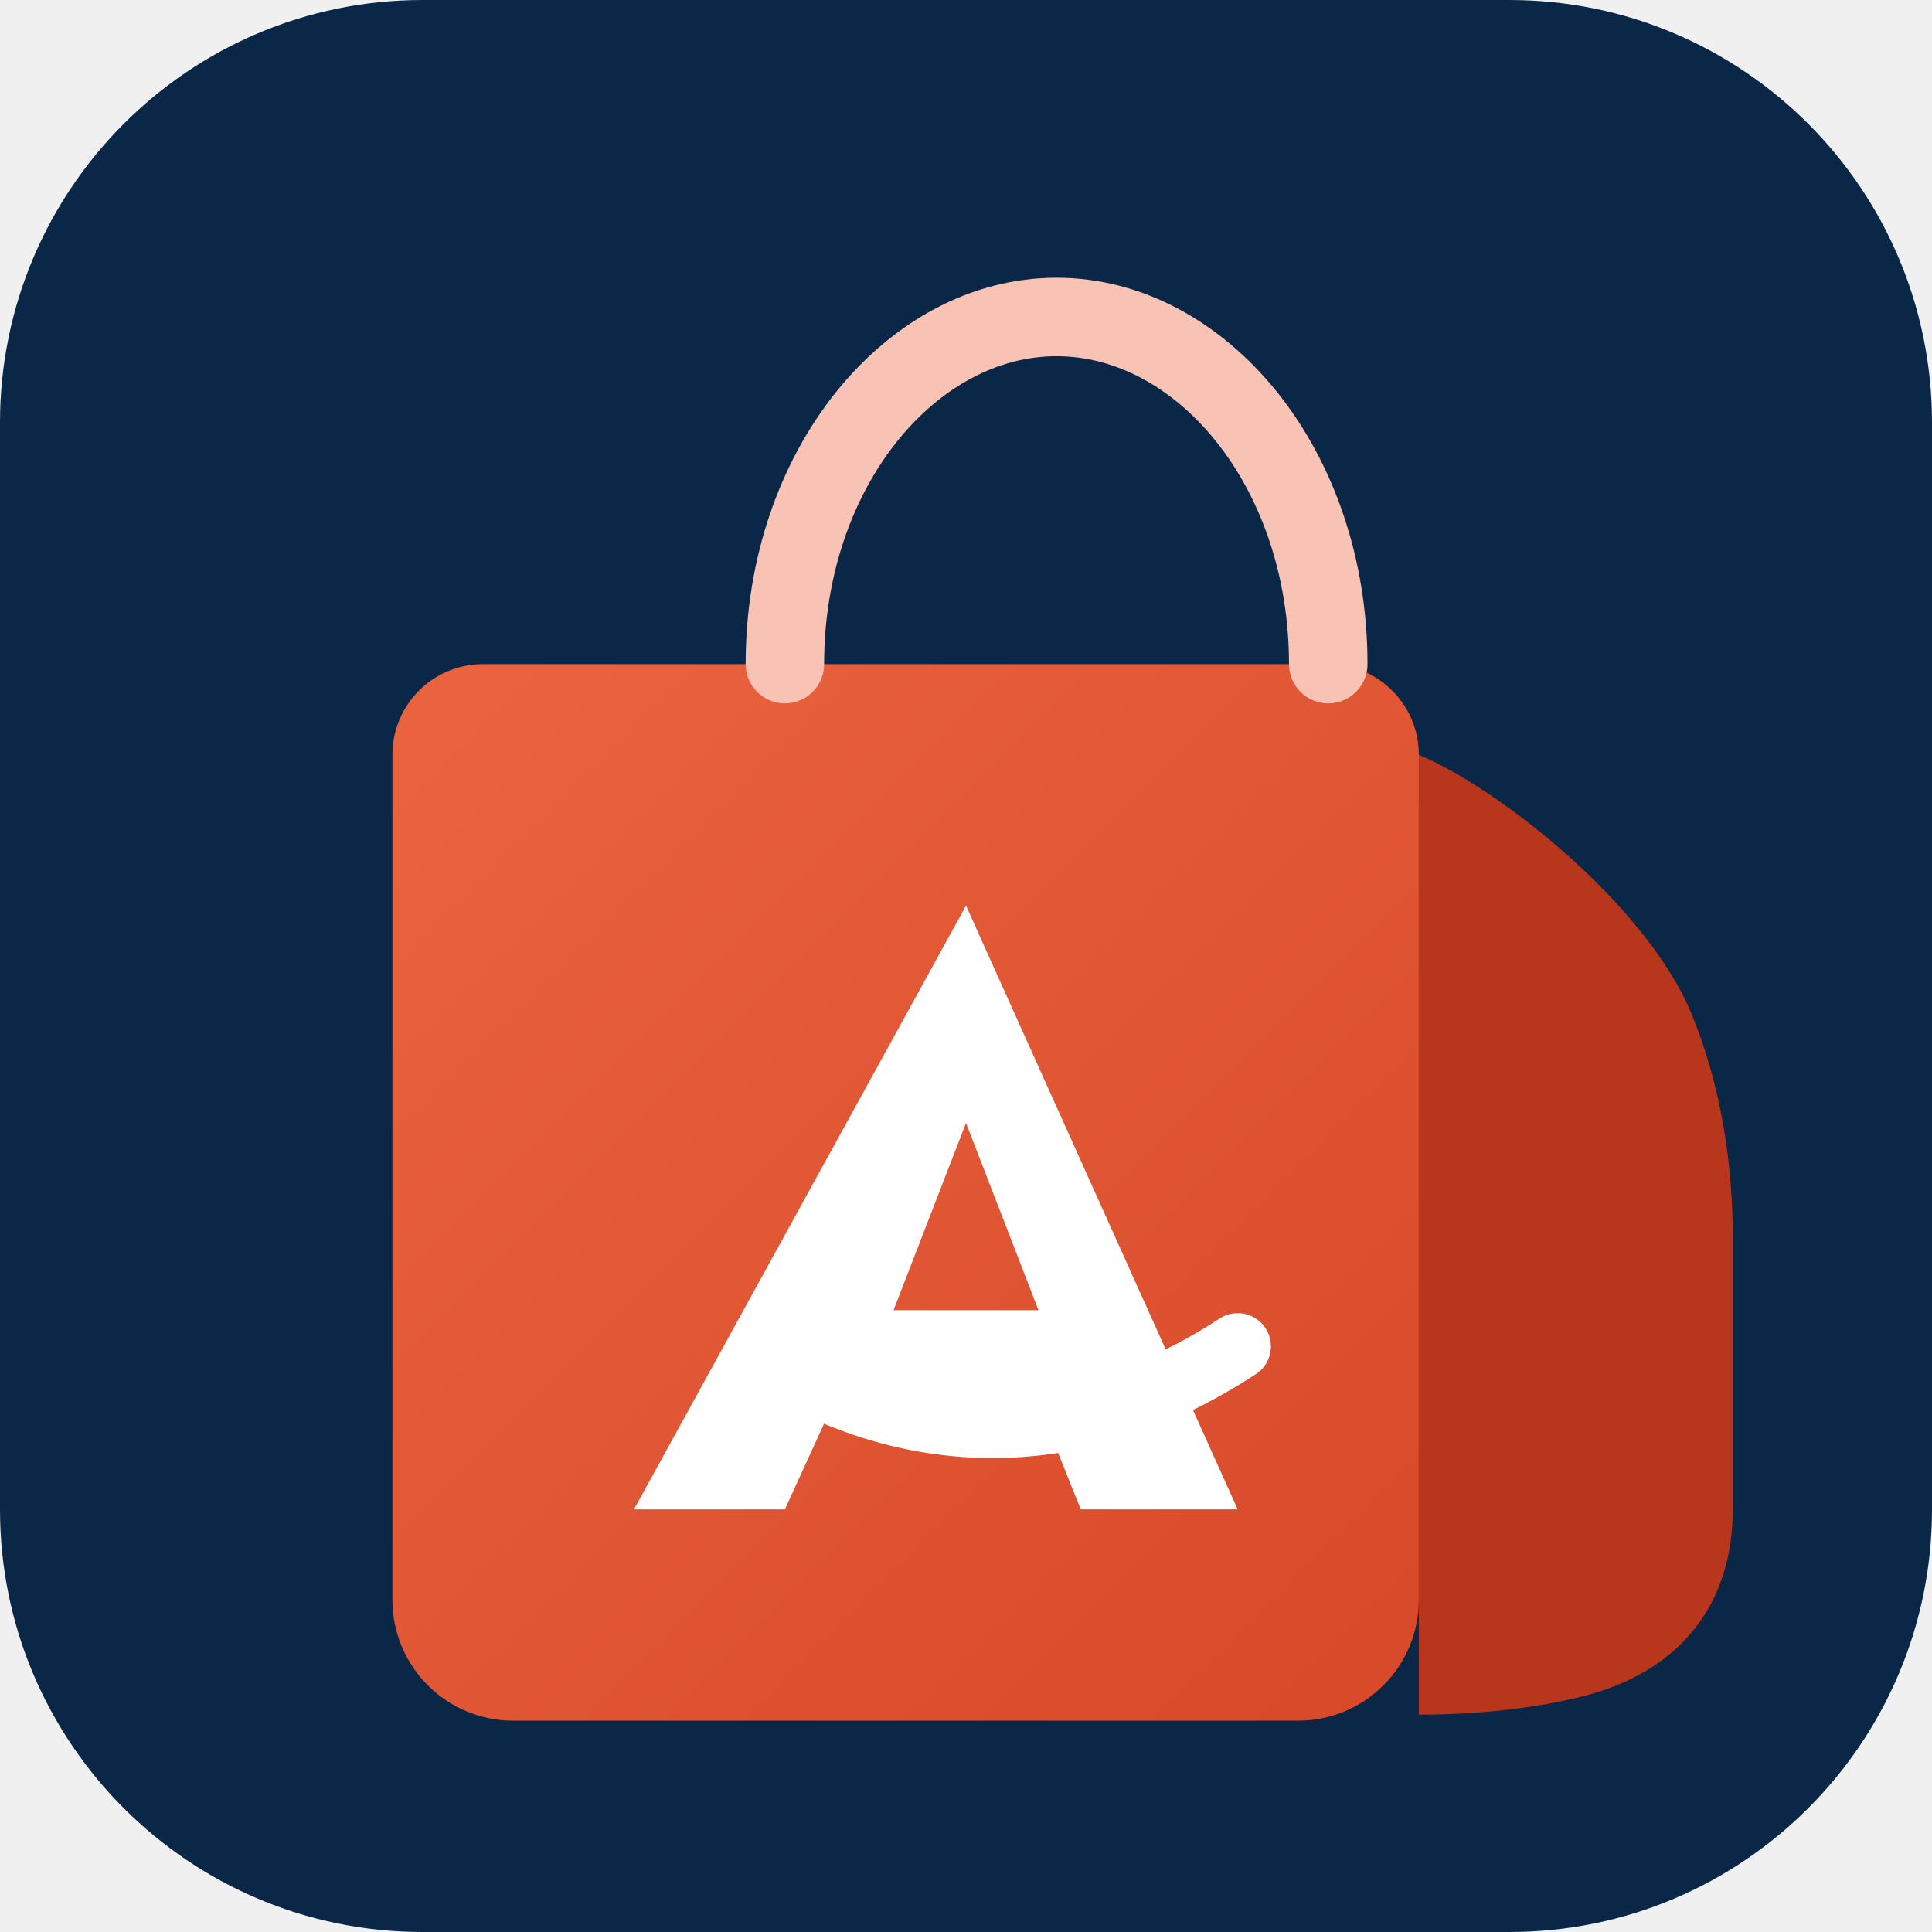
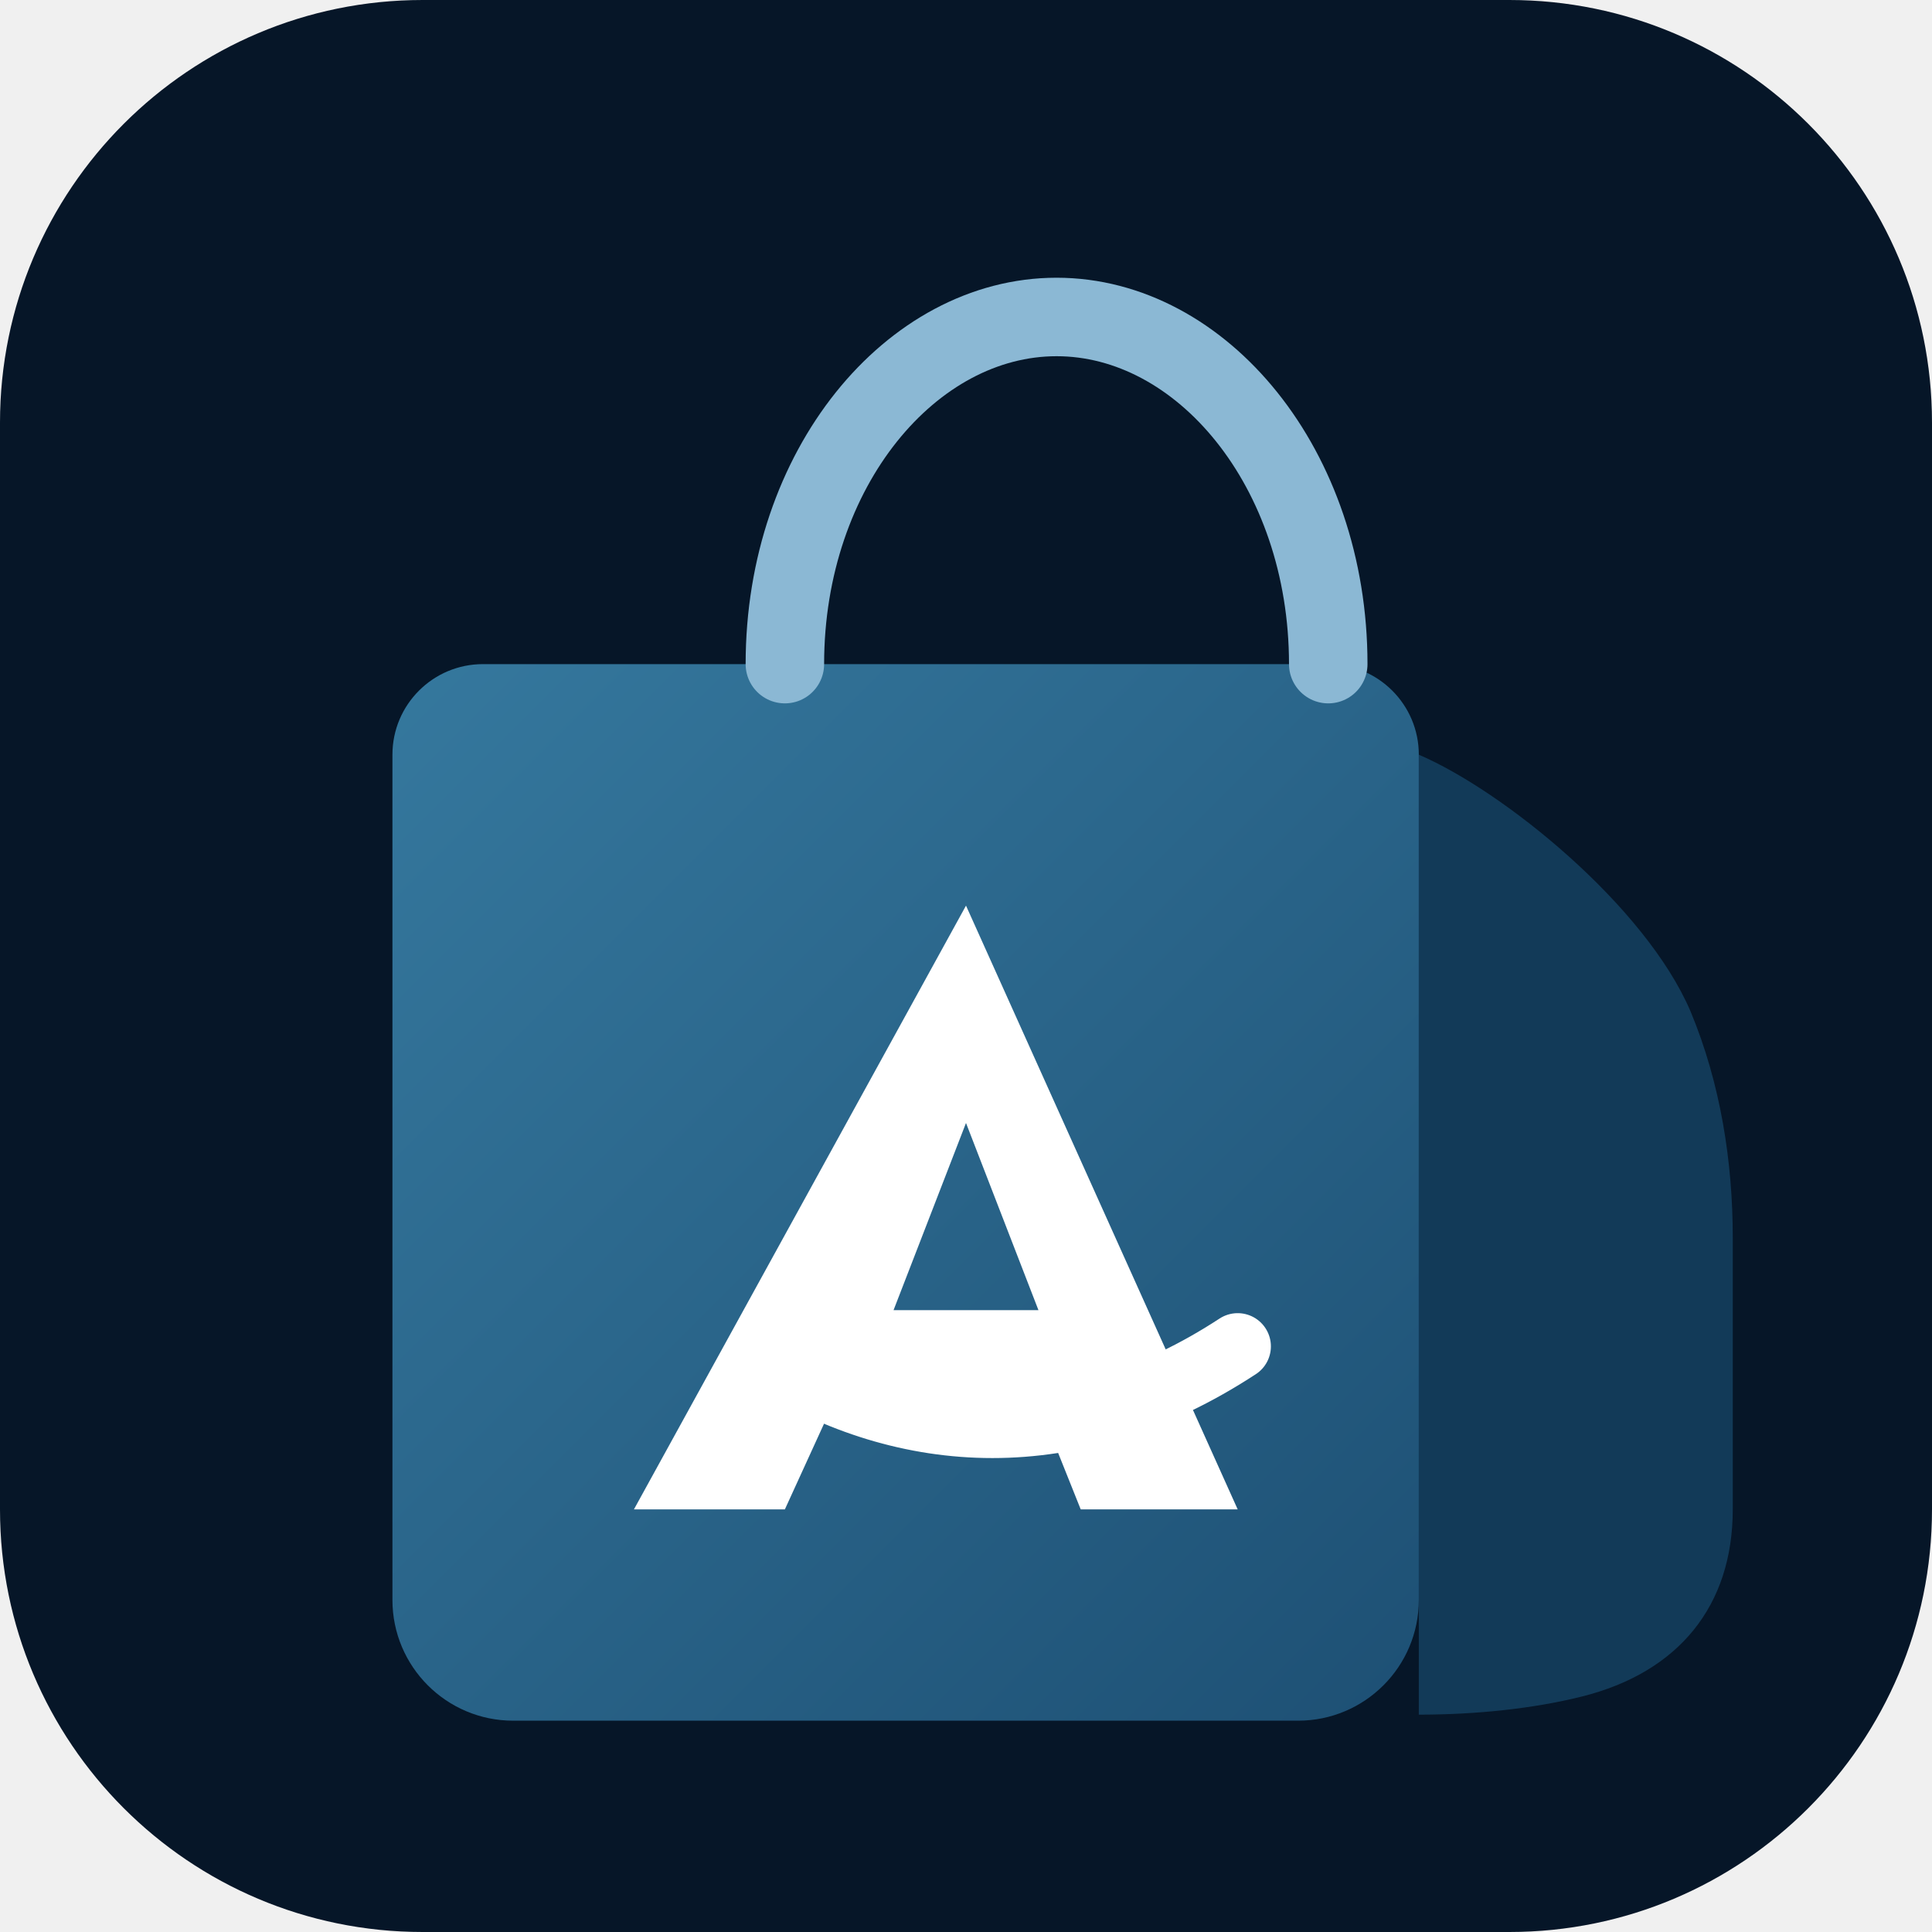
<svg xmlns="http://www.w3.org/2000/svg" viewBox="0 0 64 64" role="img" aria-label="AcctSuite">
  <defs>
    <linearGradient id="g" x1="8" y1="10" x2="56" y2="58" gradientUnits="userSpaceOnUse">
-       <stop stop-color="#F06A45" />
-       <stop offset="1" stop-color="#D44525" />
+       <stop stop-color="#3B82A8" />
+       <stop offset="1" stop-color="#1A4A6E" />
    </linearGradient>
  </defs>
-   <rect width="64" height="64" rx="14" fill="#0A2748" />
+   <rect width="64" height="64" rx="14" fill="#061628" />
  <path fill="url(#g)" d="M16 22h28a3 3 0 0 1 3 3v28a4 4 0 0 1-4 4H17a4 4 0 0 1-4-4V25a3 3 0 0 1 3-3z" />
-   <path fill="#B8371C" d="M47 25c2.8 1.2 7.5 5 9 8.5 1 2.4 1.4 5 1.4 7.5V50c0 3.2-1.8 5.4-5 6.2-1.6.4-3.5.6-5.4.6V25z" />
-   <path fill="none" stroke="#F8C3B4" stroke-width="2.6" stroke-linecap="round" d="M26 22c0-6.5 4.2-11.5 9-11.5S44 15.5 44 22" />
+   <path fill="#123A58" d="M47 25c2.8 1.2 7.5 5 9 8.5 1 2.4 1.4 5 1.4 7.5V50c0 3.2-1.8 5.4-5 6.2-1.6.4-3.5.6-5.4.6V25z" />
+   <path fill="none" stroke="#8BB8D4" stroke-width="2.6" stroke-linecap="round" d="M26 22c0-6.5 4.2-11.5 9-11.5S44 15.5 44 22" />
  <path fill="#fff" d="M32 30l9 20h-5.2l-1.4-3.5h-6.8L26 50h-5l11-20zm0 7.2l-2.4 6.2h4.8L32 37.2z" />
  <path fill="none" stroke="#fff" stroke-width="2.2" stroke-linecap="round" d="M25.5 45c4.5 2.8 10 3.2 15.5-.4" />
</svg>
